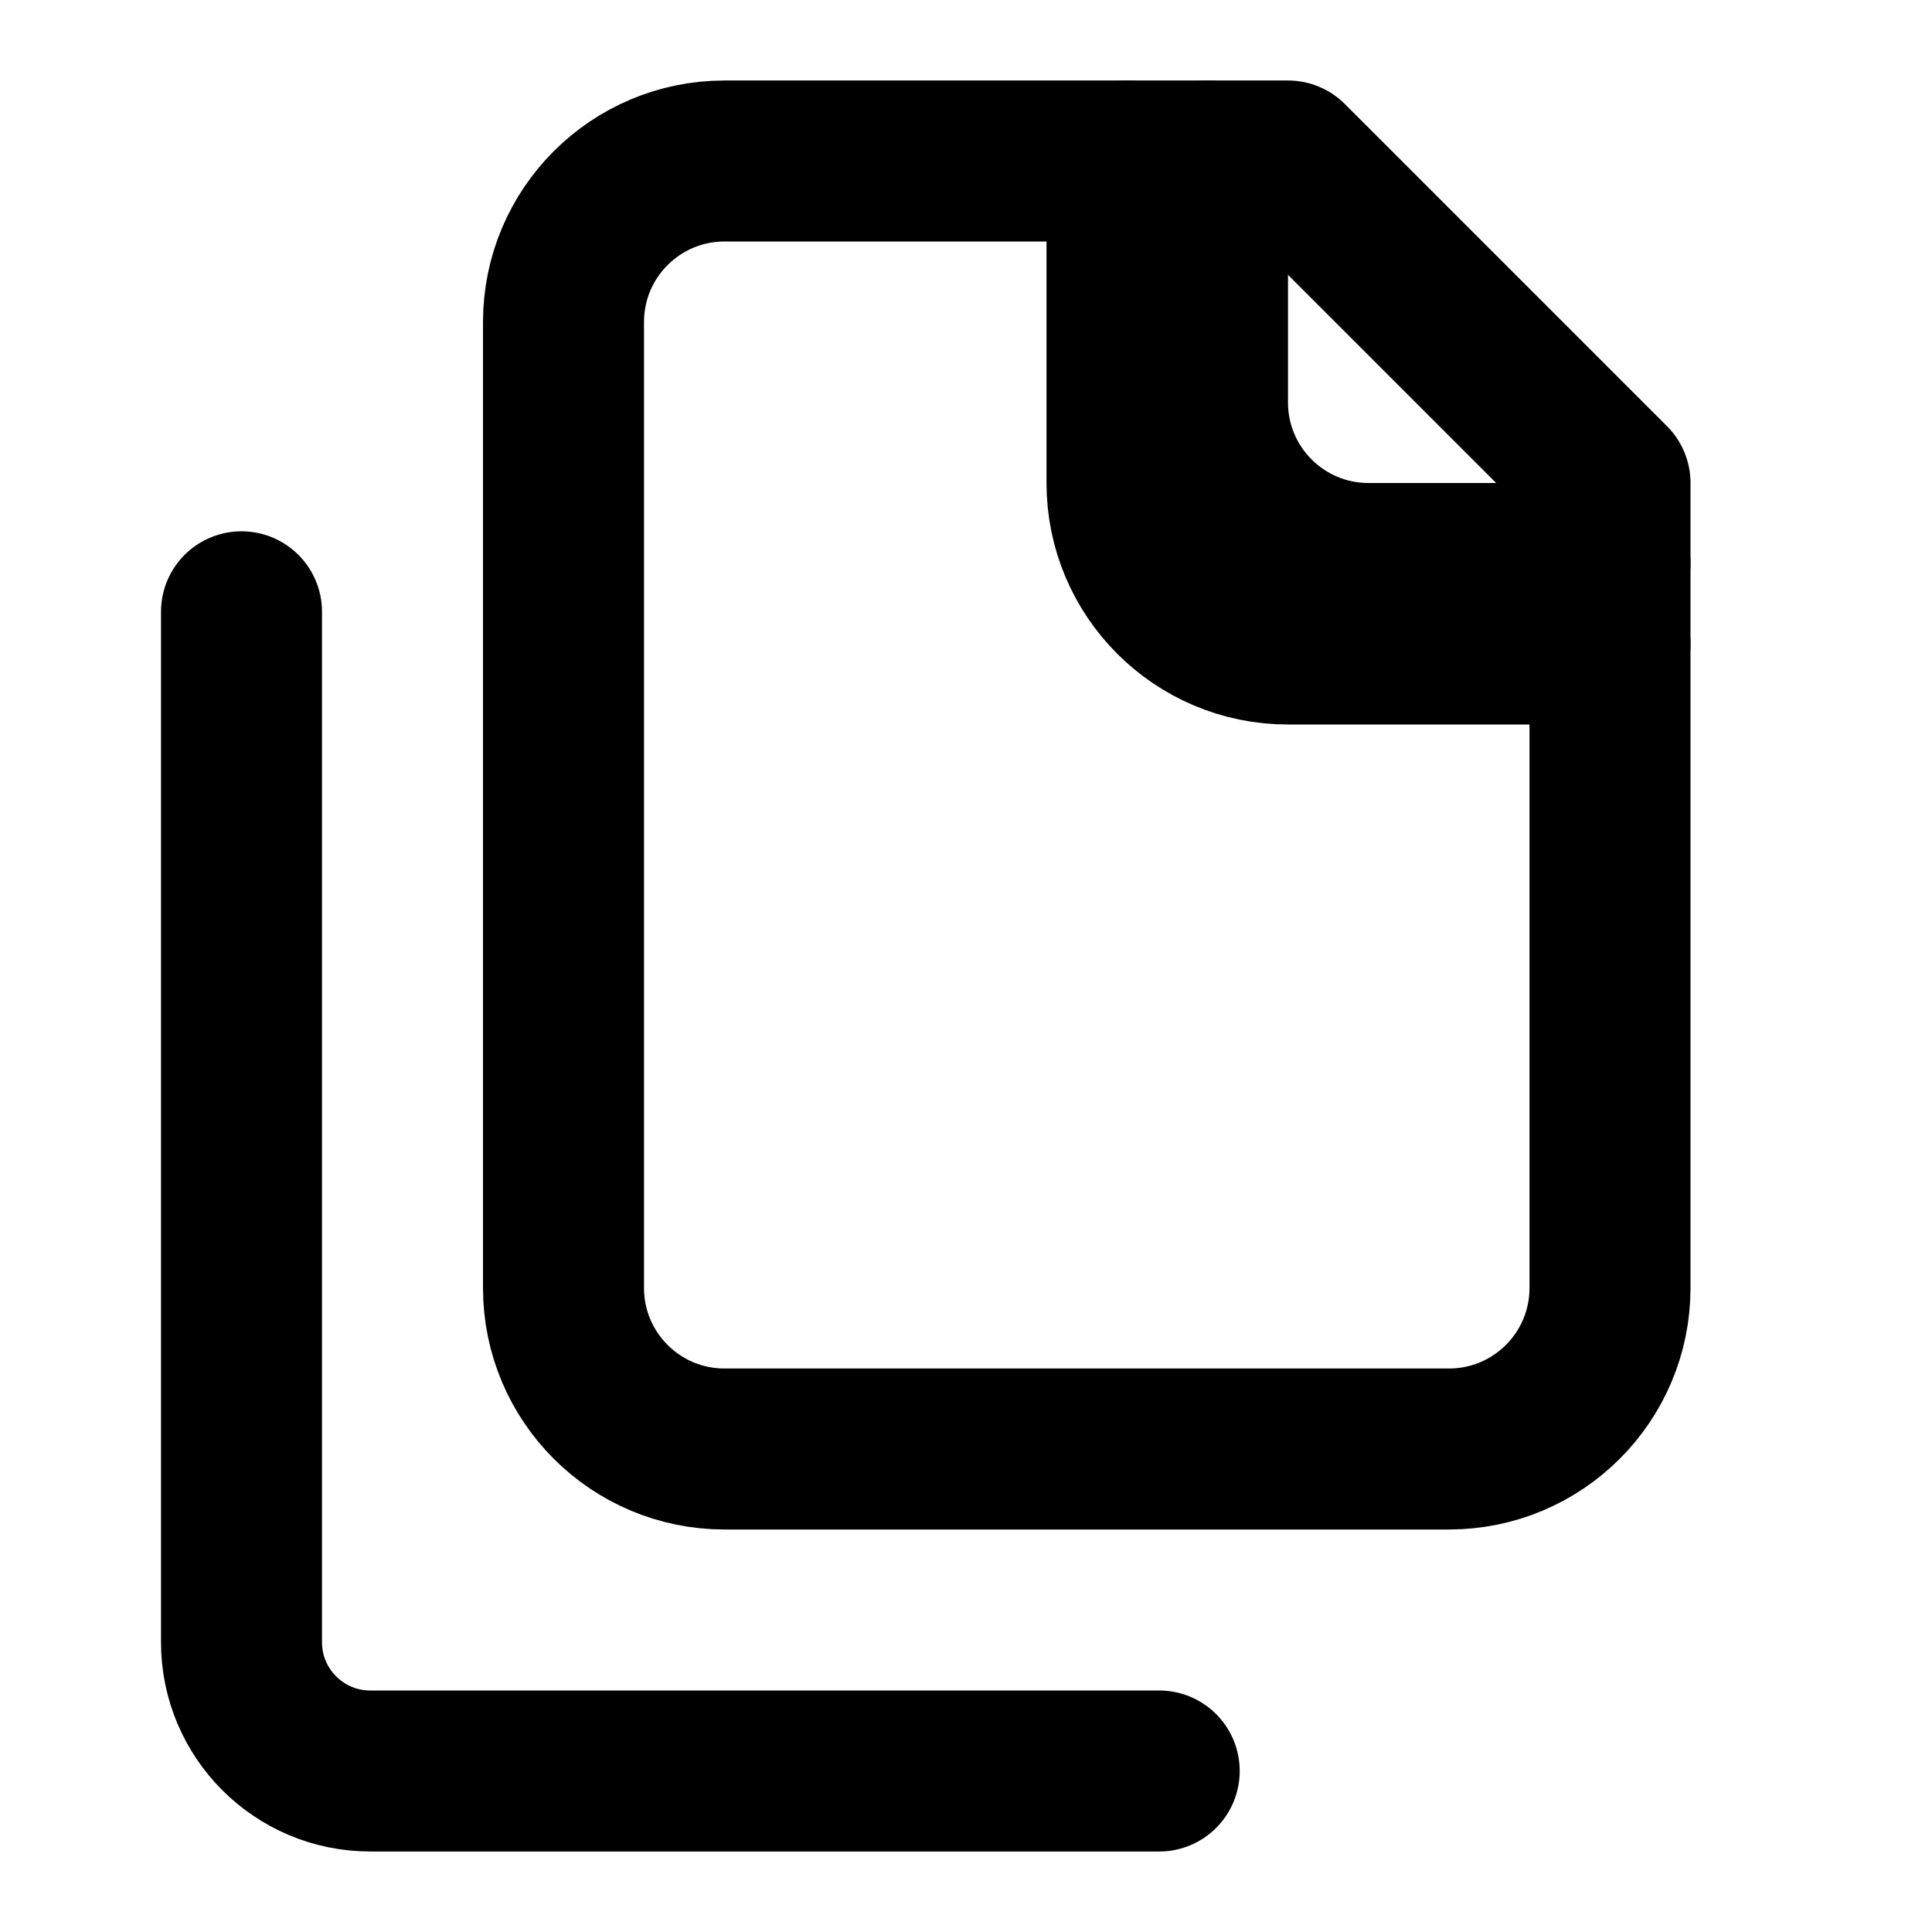
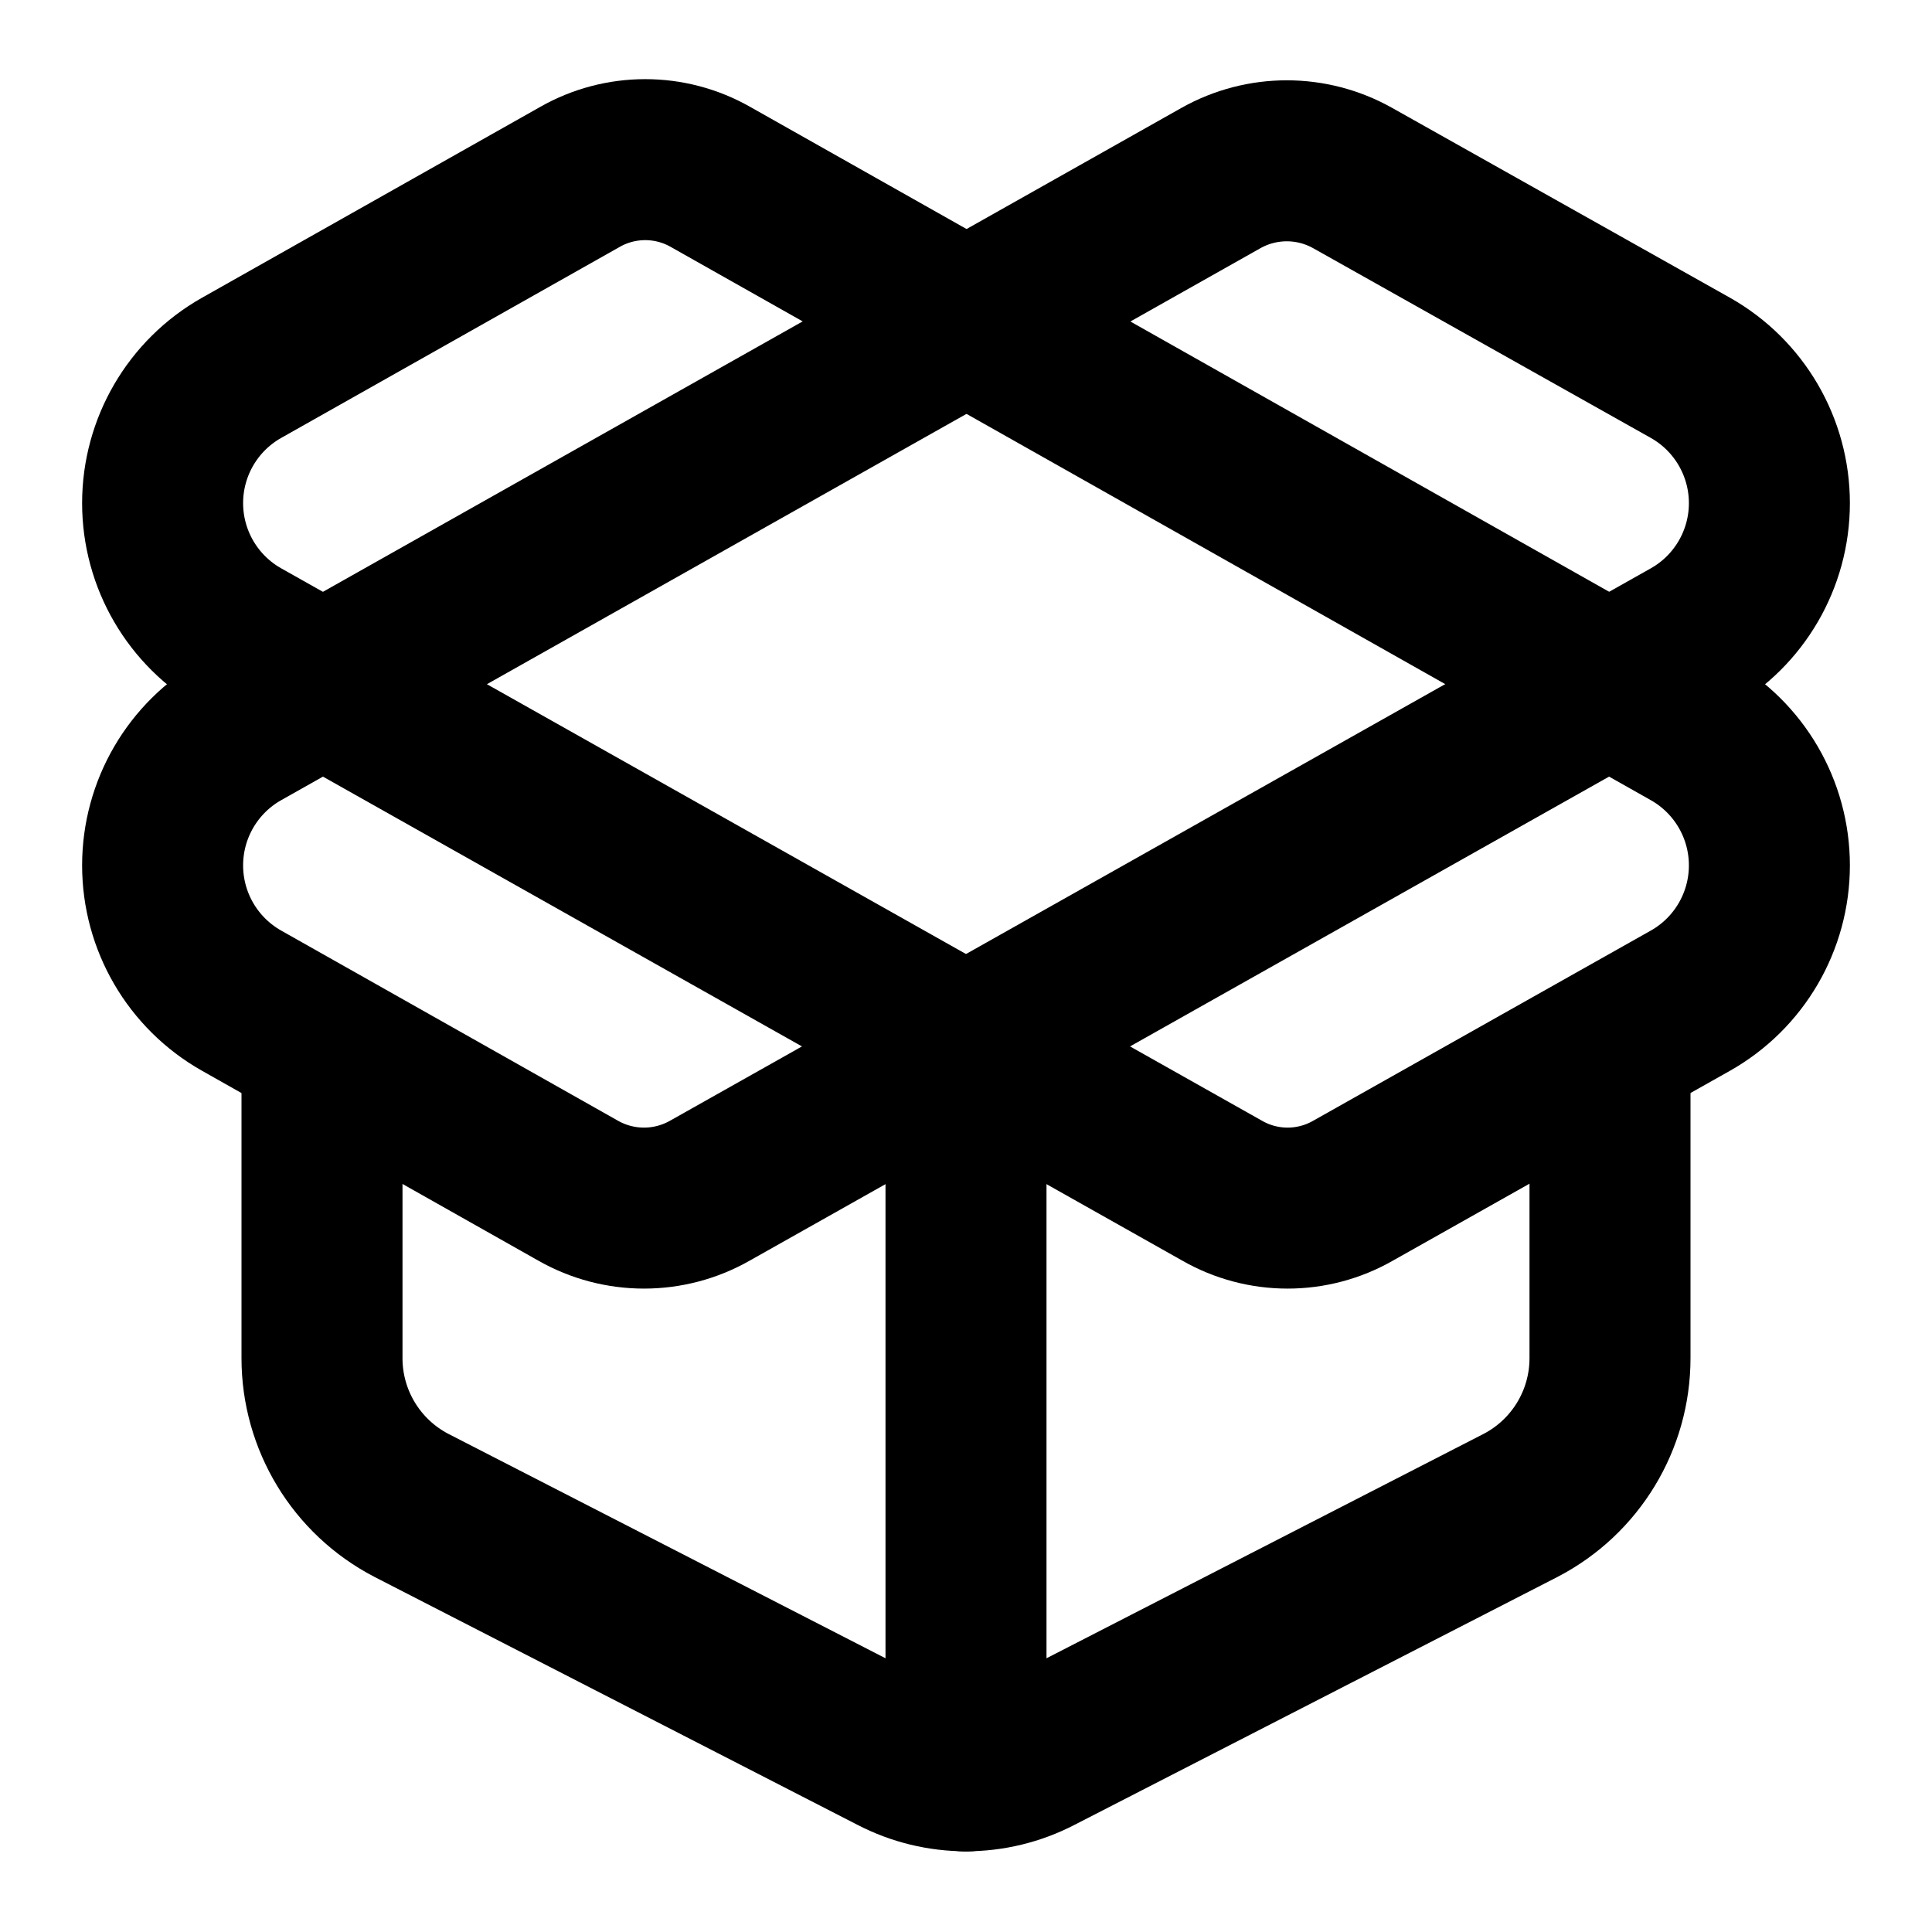
<svg xmlns="http://www.w3.org/2000/svg" width="32" height="32" viewBox="0 0 24 24" fill="none" stroke="currentColor" stroke-width="2" stroke-linecap="round" stroke-linejoin="round">
-   <path d="M20 7h-3a2 2 0 0 1-2-2V2" />
-   <path d="M9 18a2 2 0 0 1-2-2V4a2 2 0 0 1 2-2h7l4 4v10a2 2 0 0 1-2 2H9z" />
-   <path d="M3 7.6v12.8A1.6 1.6 0 0 0 4.6 22h9.8" />
-   <path d="M14 2v4a2 2 0 0 0 2 2h4" />
+   <path d="M12 22v-9" />
+   <path d="M15.17 2.21a1.67 1.67 0 0 1 1.63 0L21 4.57a1.93 1.93 0 0 1 0 3.36L8.82 14.79a1.655 1.655 0 0 1-1.64 0L3 12.43a1.93 1.93 0 0 1 0-3.36z" />
+   <path d="M20 13v3.87a2.06 2.06 0 0 1-1.11 1.83l-6 3.08a1.93 1.93 0 0 1-1.78 0l-6-3.08A2.06 2.06 0 0 1 4 16.87V13" />
+   <path d="M21 12.43a1.93 1.93 0 0 0 0-3.36L8.83 2.2a1.64 1.64 0 0 0-1.63 0L3 4.57a1.93 1.93 0 0 0 0 3.36l12.18 6.86a1.636 1.636 0 0 0 1.63 0z" />
</svg>
